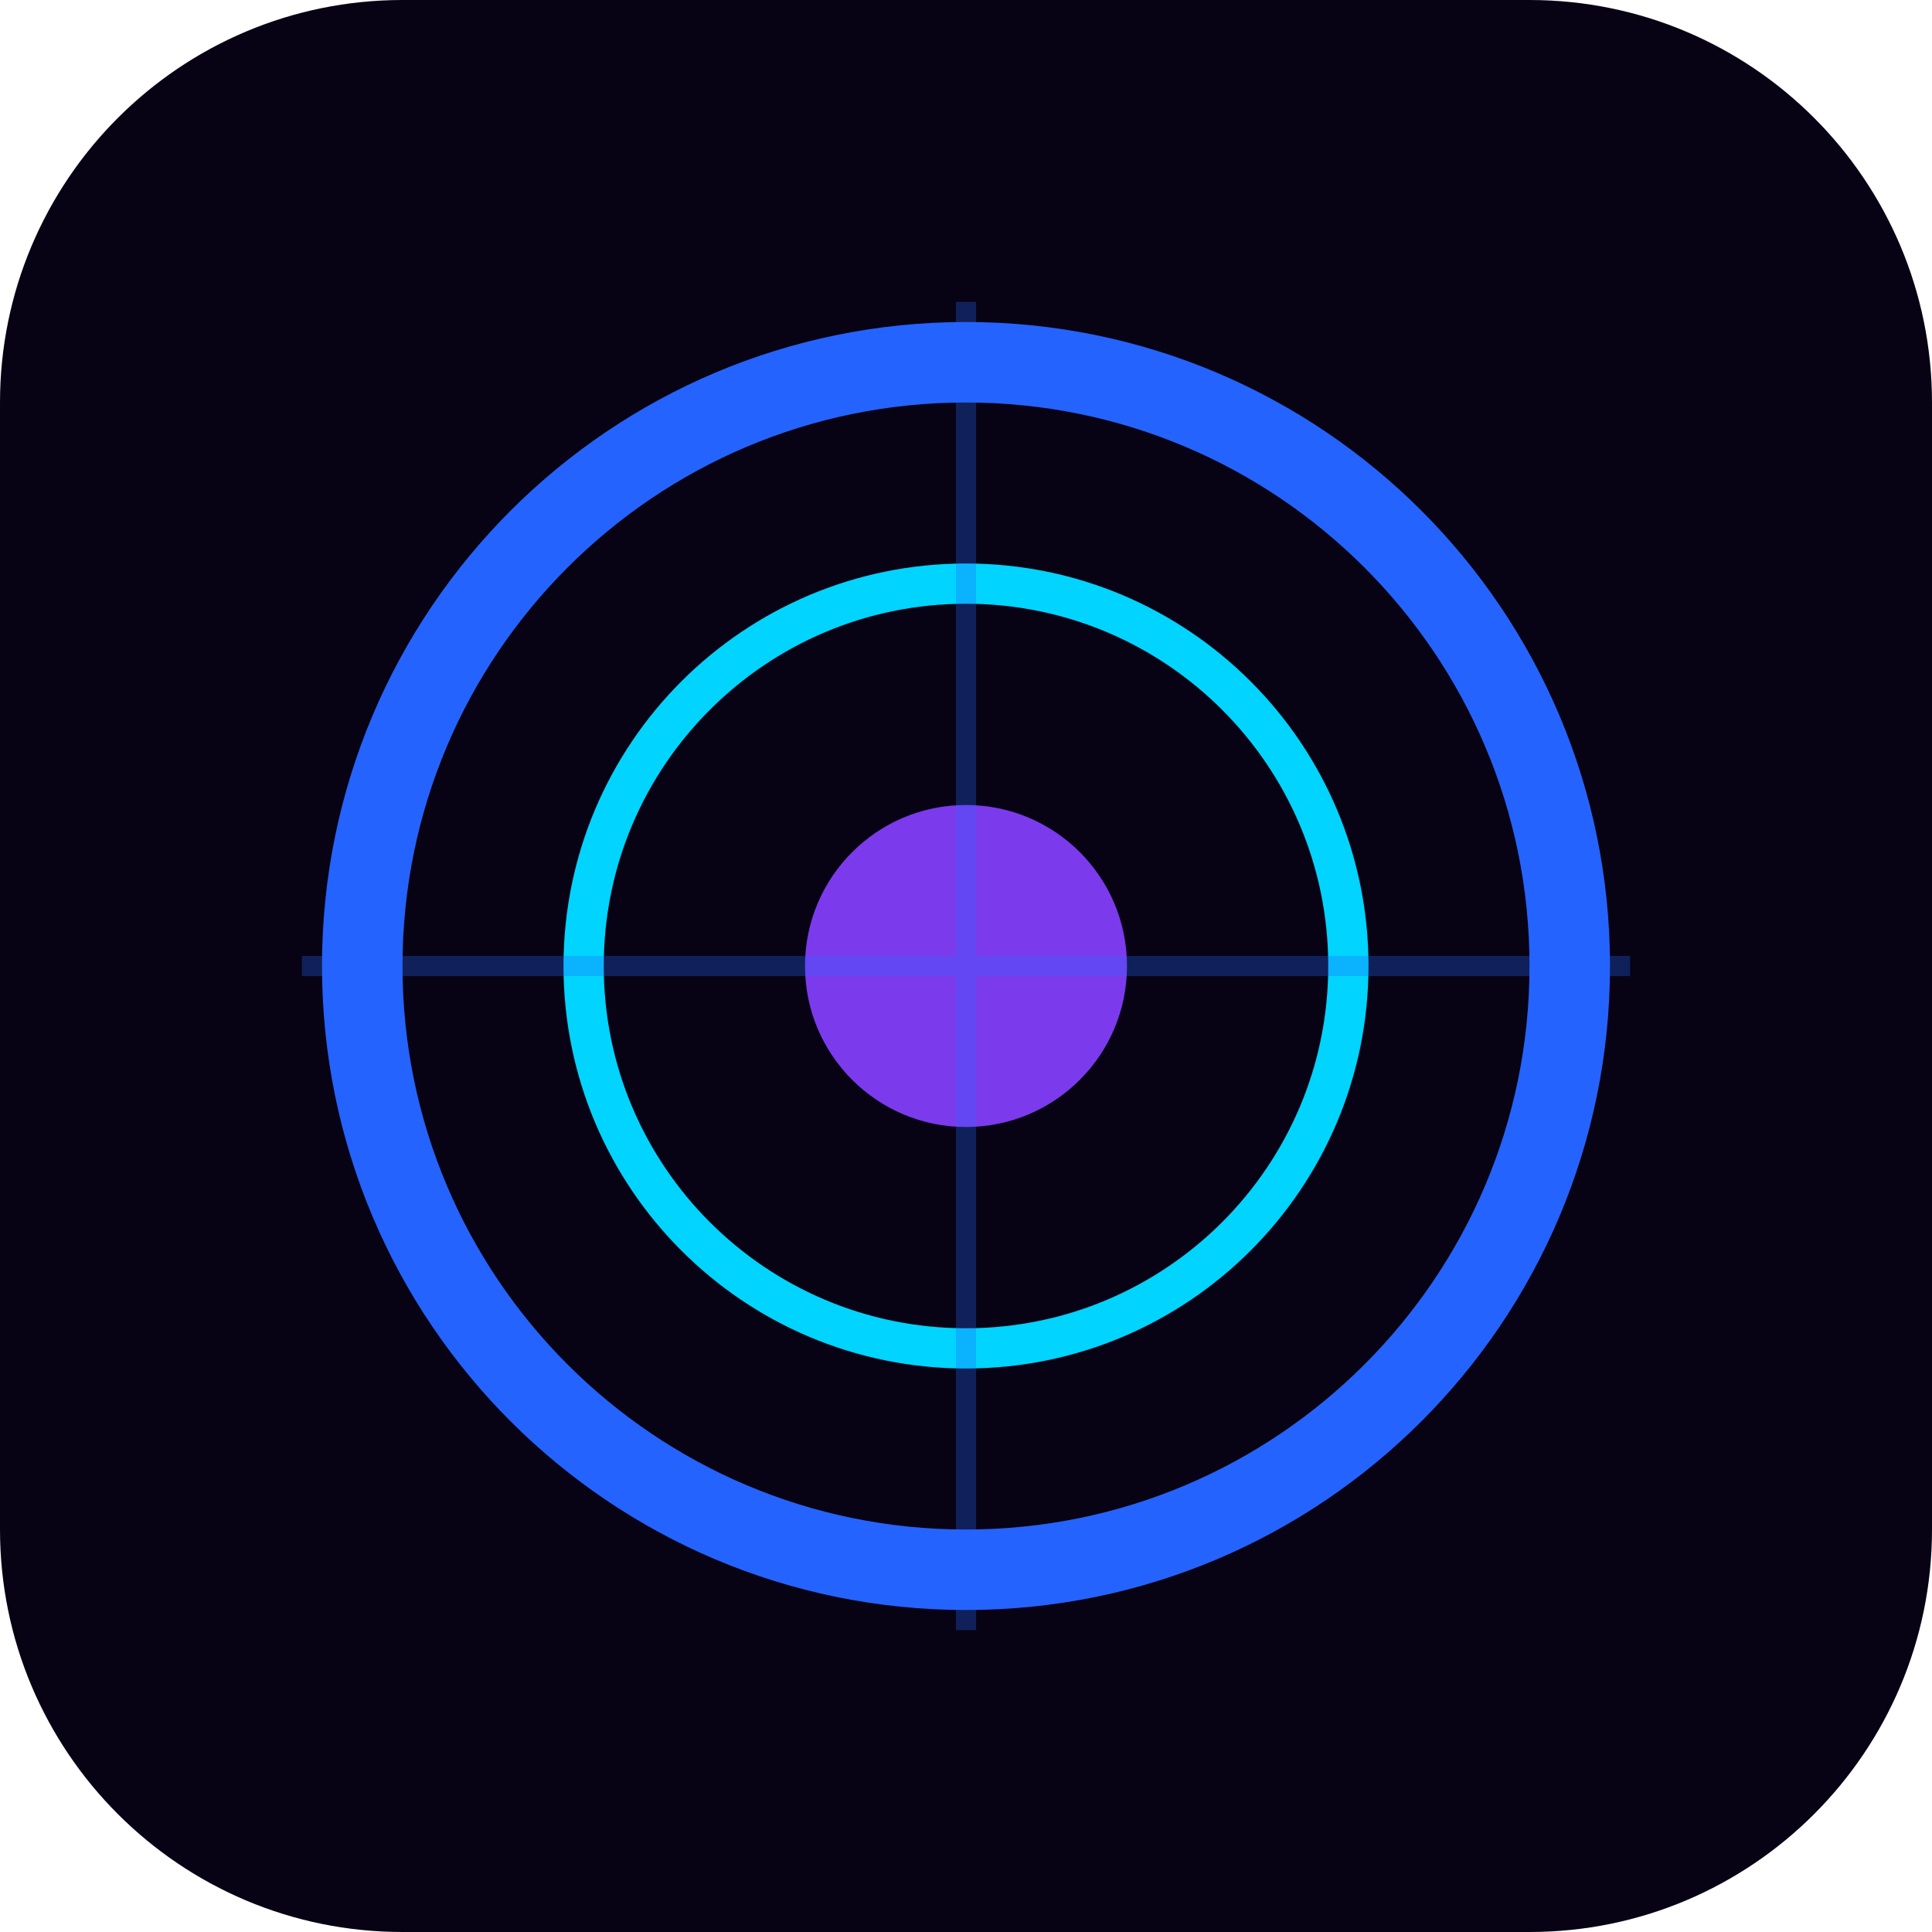
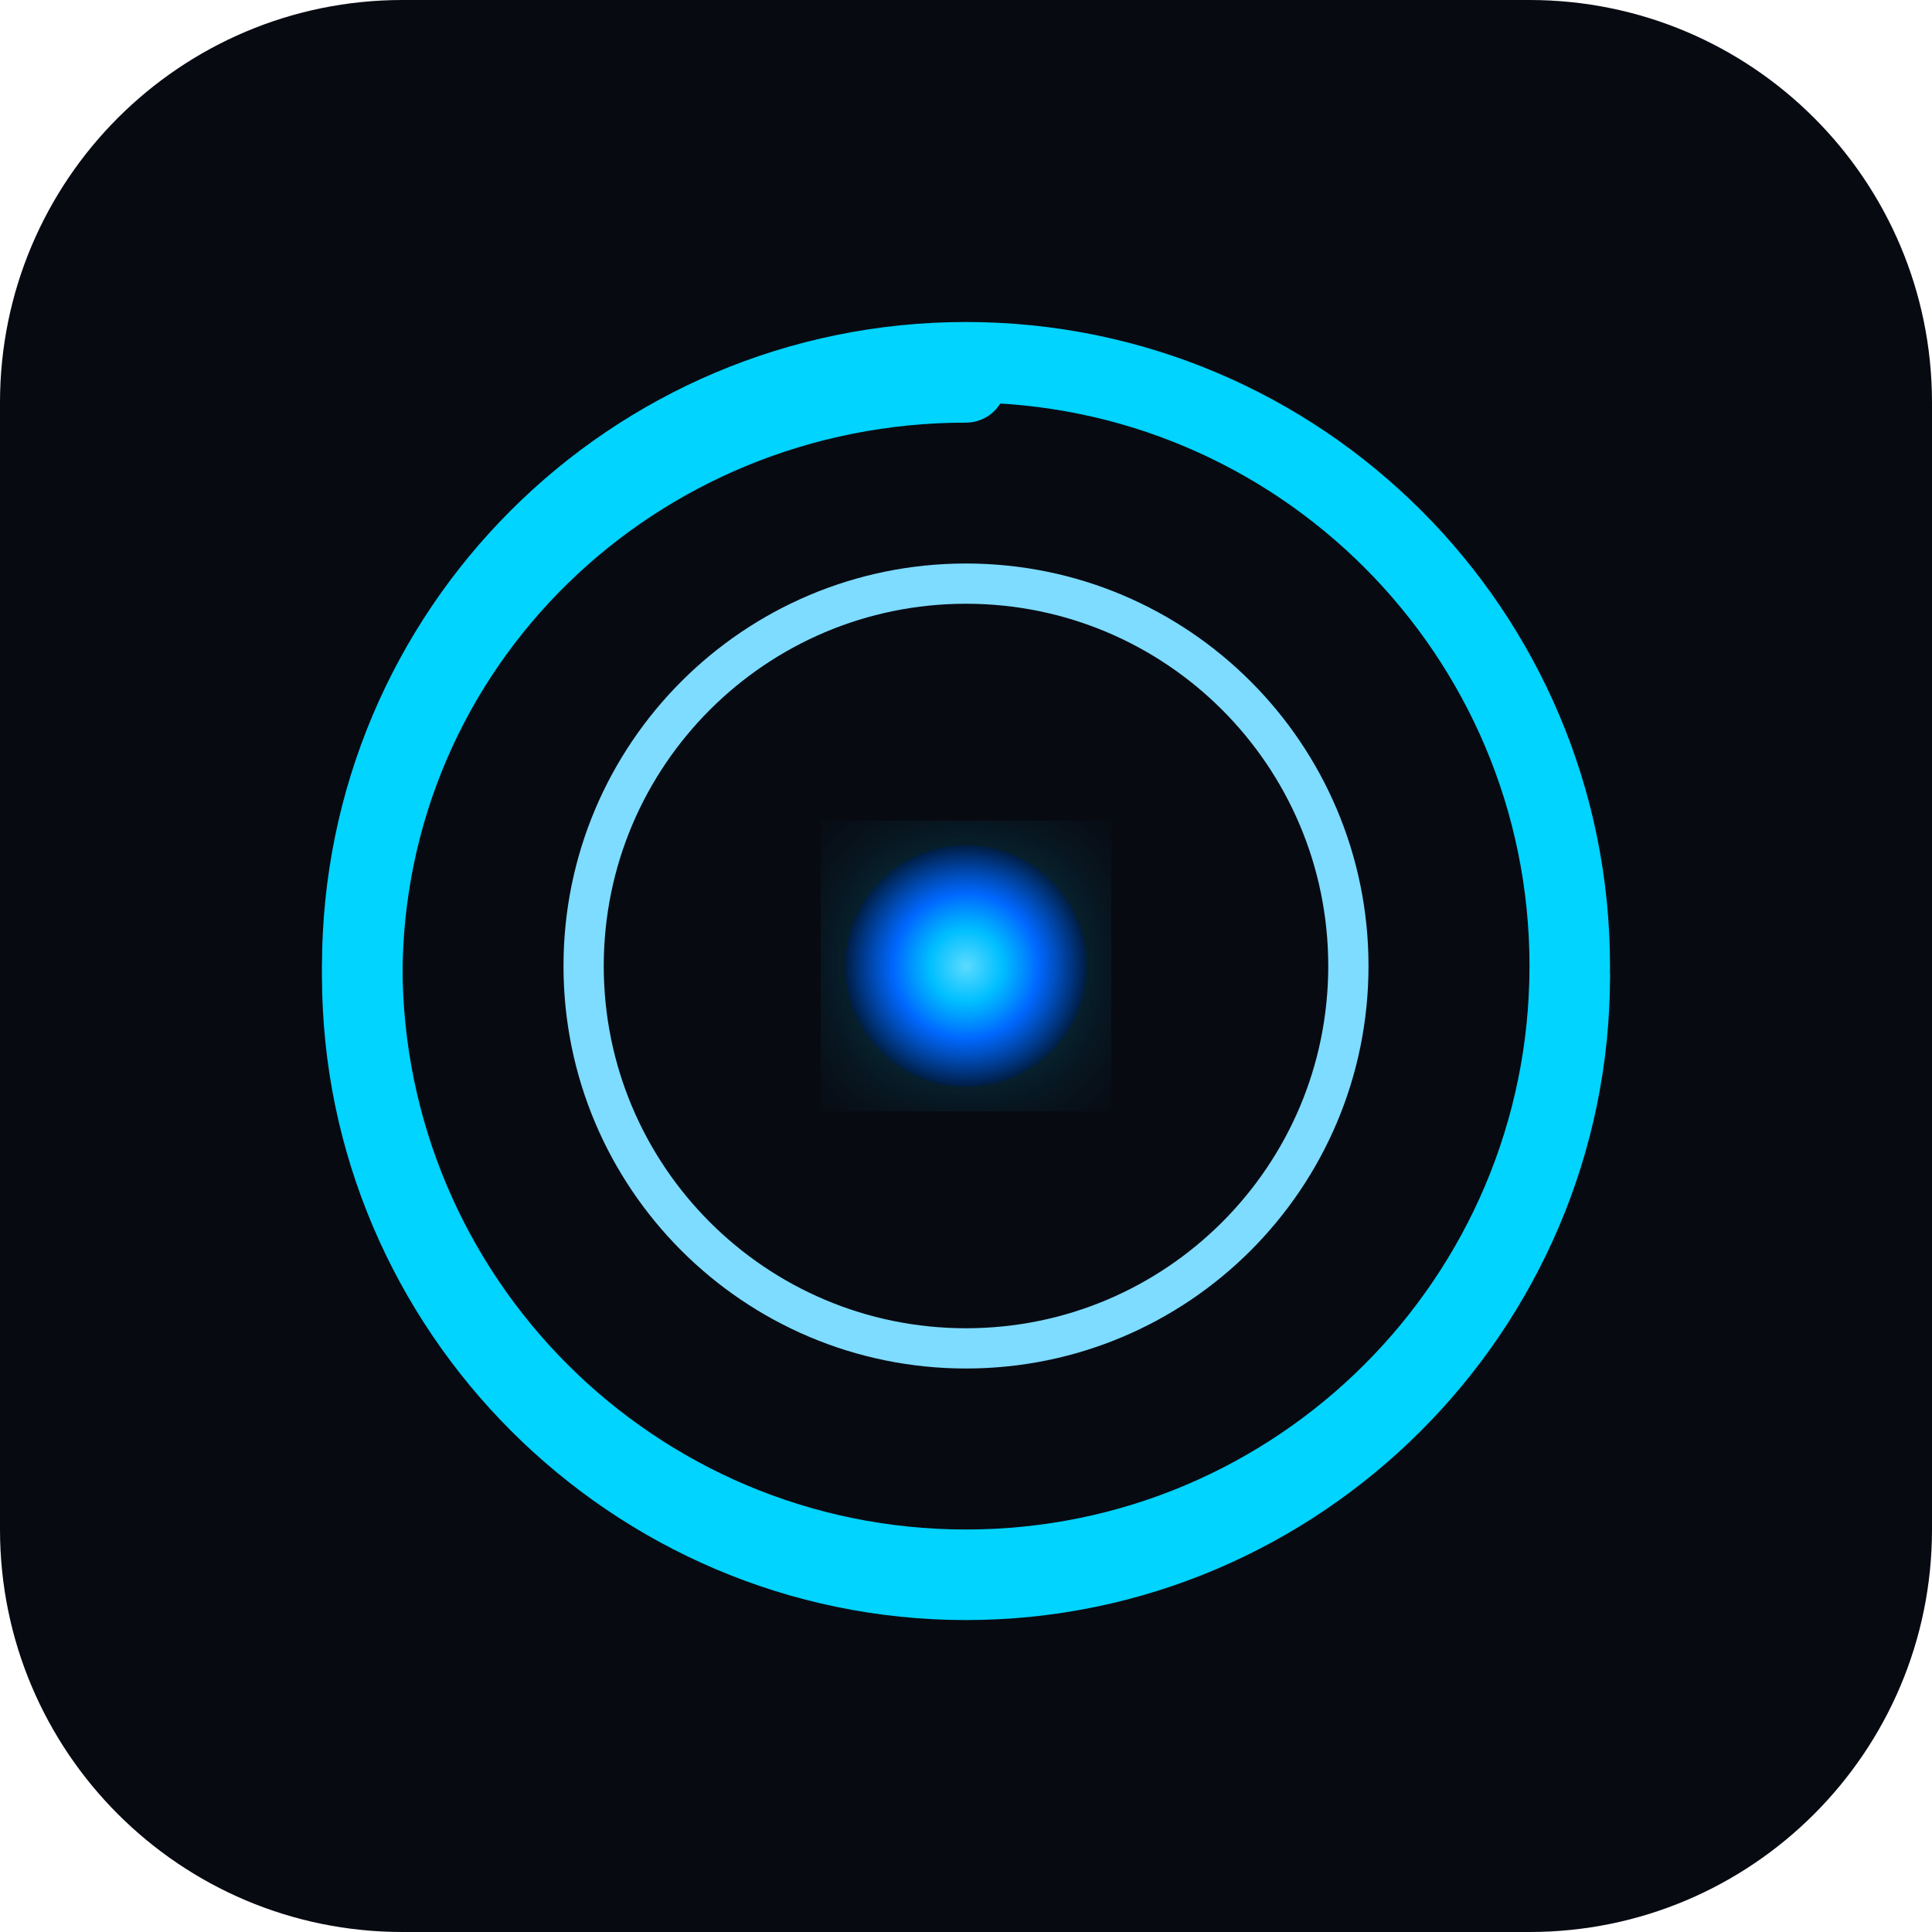
- <svg xmlns="http://www.w3.org/2000/svg" width="192" height="192" viewBox="0 0 192 192">
-   <rect width="192" height="192" rx="40" fill="#070314" />
-   <circle cx="96" cy="96" r="60" fill="none" stroke="#2563ff" stroke-width="8" />
-   <circle cx="96" cy="96" r="38" fill="none" stroke="#00d4ff" stroke-width="4" />
-   <circle cx="96" cy="96" r="16" fill="#7c3aed" />
-   <path d="M96 30 L96 162 M30 96 L162 96" stroke="#2563ff" stroke-width="2" opacity="0.3" />
+ <svg xmlns="http://www.w3.org/2000/svg" width="192" height="192" viewBox="0 0 192 192" fill="none">
+   <rect width="192" height="192" rx="40" fill="#080A12" />
+   <circle cx="96" cy="96" r="60" fill="none" stroke="url(#ring)" stroke-width="8" />
+   <circle cx="96" cy="96" r="38" fill="none" stroke="url(#ring2)" stroke-width="4" />
+   <path d="M96 38C63 38 36 64 36 97C36 130 63 157 96 157C129 157 156 130 156 97" stroke="url(#ring)" stroke-width="8" stroke-linecap="round" />
+   <circle cx="96" cy="96" r="12" fill="url(#gem)" />
+   <circle cx="96" cy="96" r="12" fill="#00D4FF" opacity="0.3" filter="url(#glow)" />
+   <defs>
+     <filter id="glow">
+       <feGaussianBlur stdDeviation="6" />
+     </filter>
+     <linearGradient id="ring" x1="36" y1="38" x2="156" y2="157">
+       <stop offset="0" stop-color="#00D4FF" />
+       <stop offset="0.5" stop-color="#2563FF" />
+       <stop offset="1" stop-color="#7C3AED" />
+     </linearGradient>
+     <linearGradient id="ring2" x1="58" y1="58" x2="134" y2="134">
+       <stop offset="0" stop-color="#7DDCFF" />
+       <stop offset="1" stop-color="#2D5BFF" />
+     </linearGradient>
+     <radialGradient id="gem">
+       <stop offset="0" stop-color="#7DDCFF" />
+       <stop offset="0.3" stop-color="#00B8FF" />
+       <stop offset="0.6" stop-color="#004CFF" />
+       <stop offset="1" stop-color="#00072D" />
+     </radialGradient>
+   </defs>
</svg>
